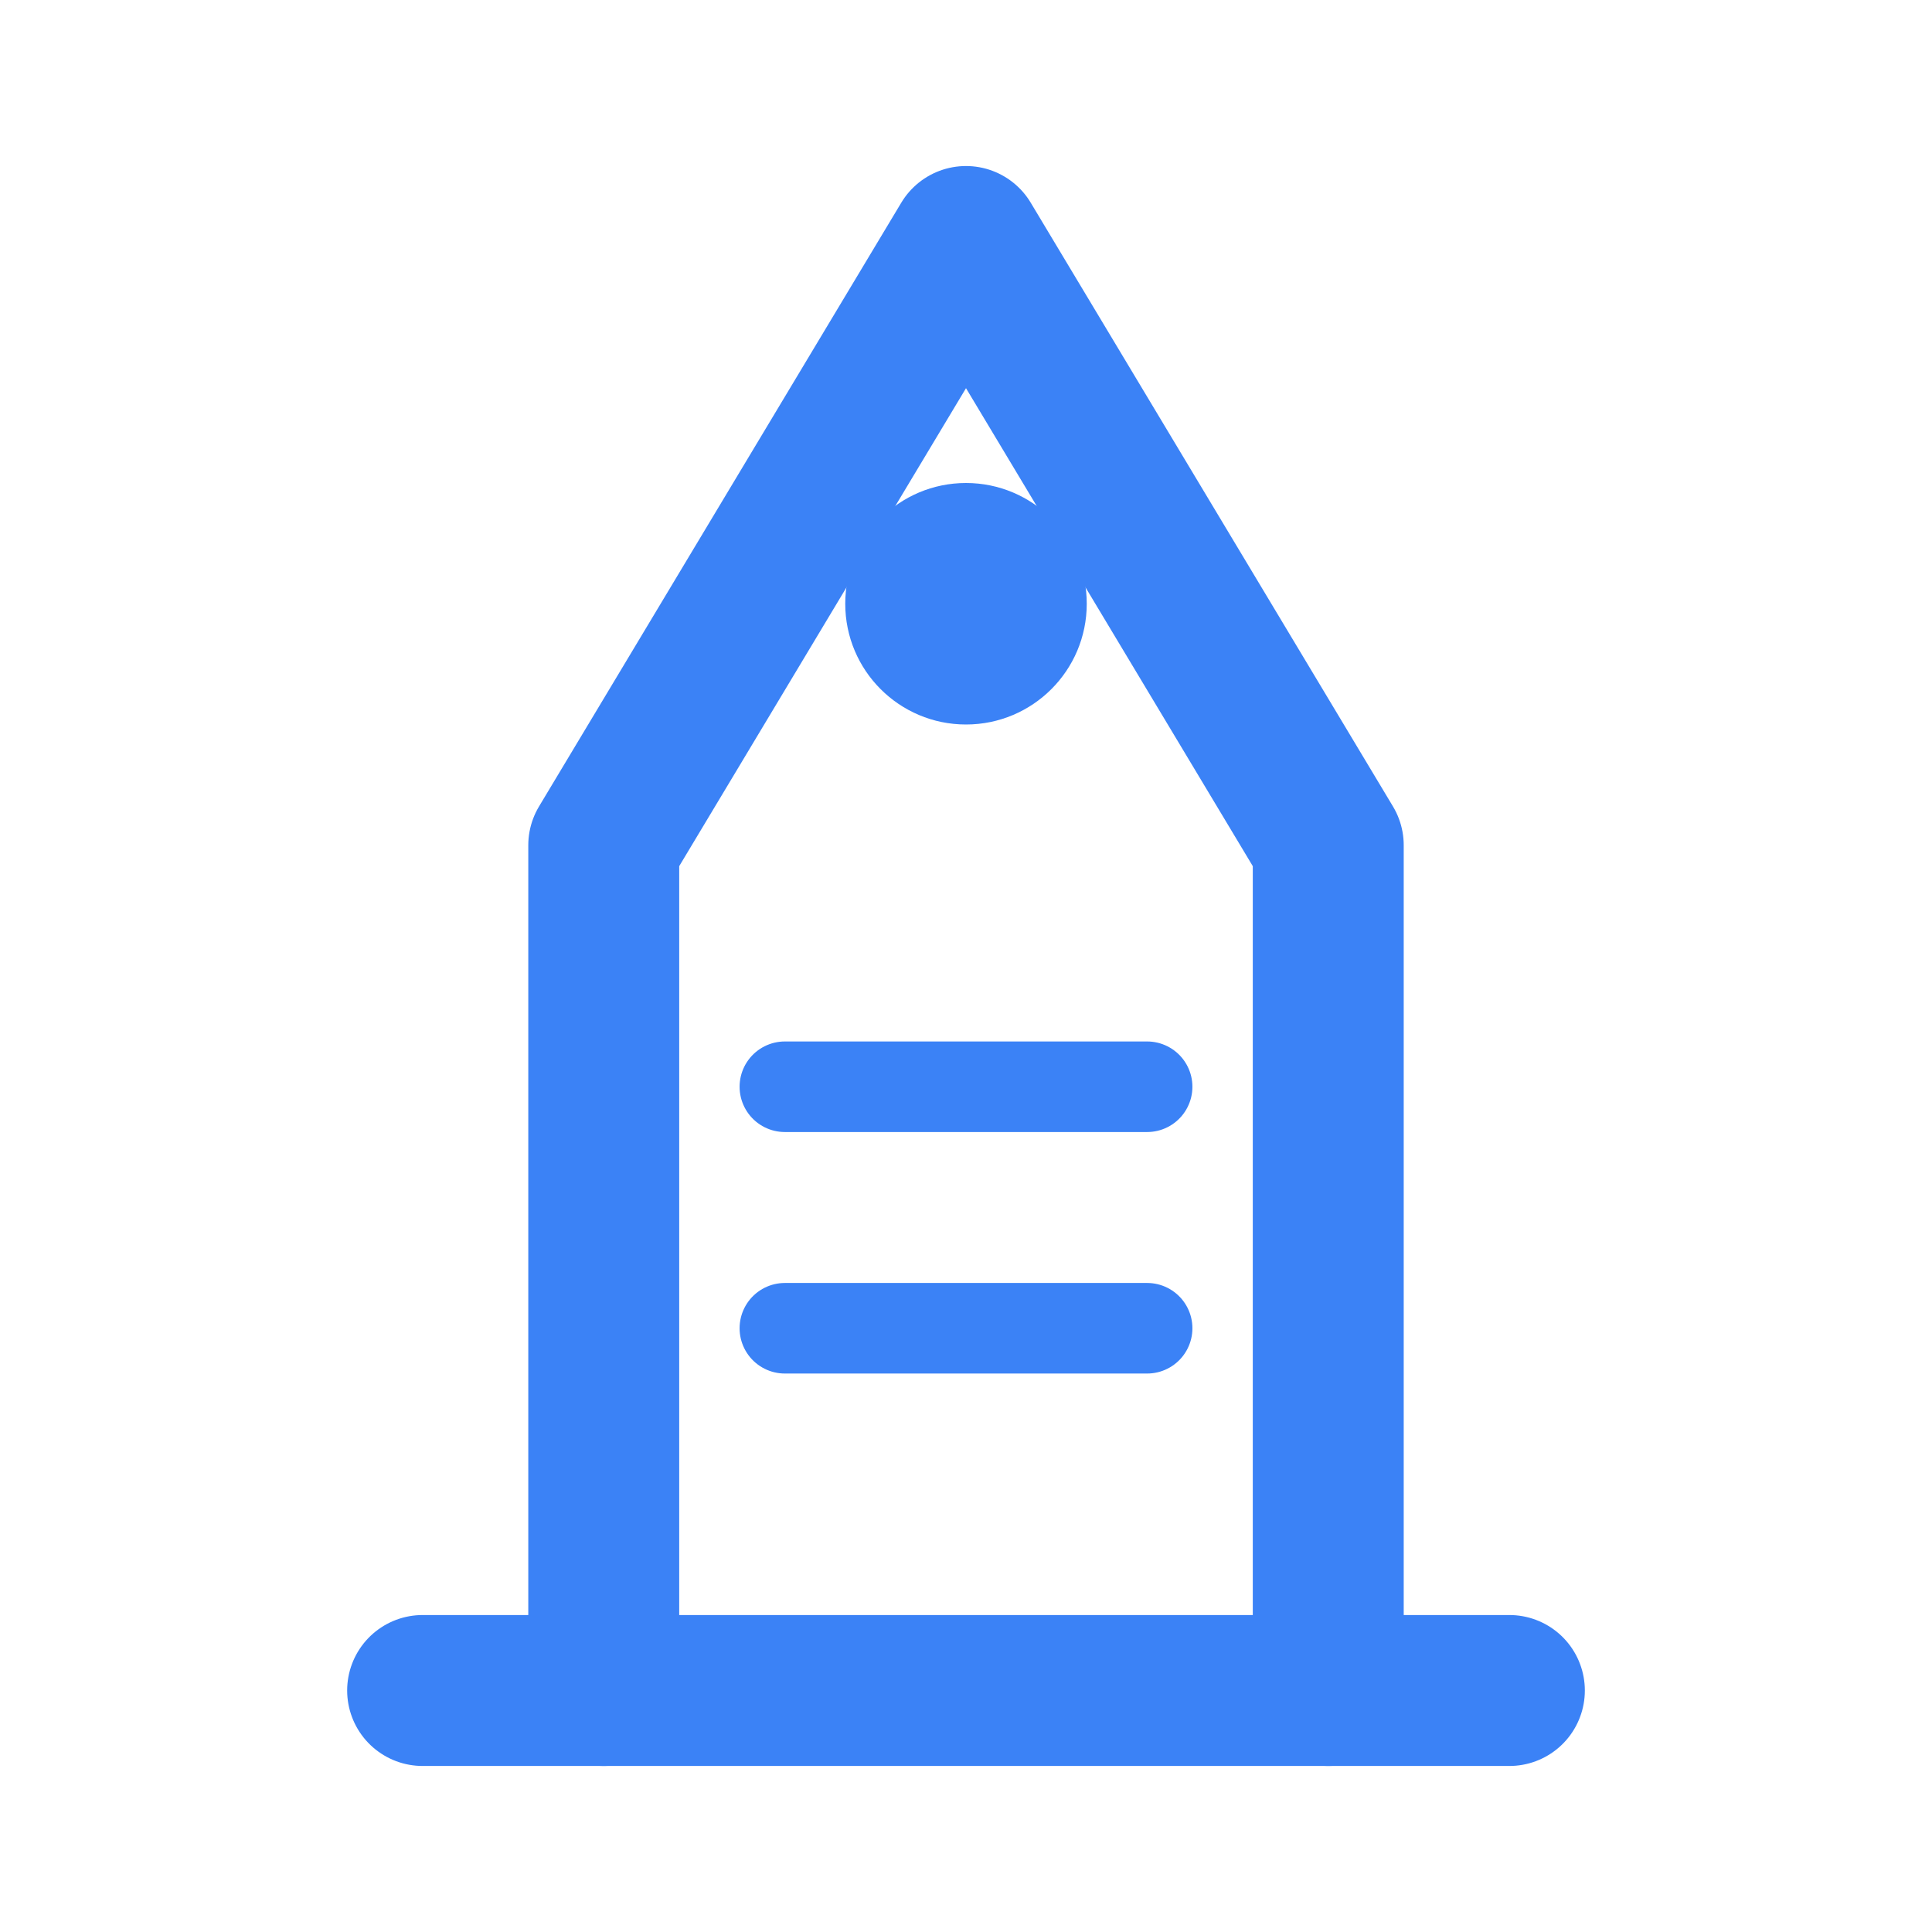
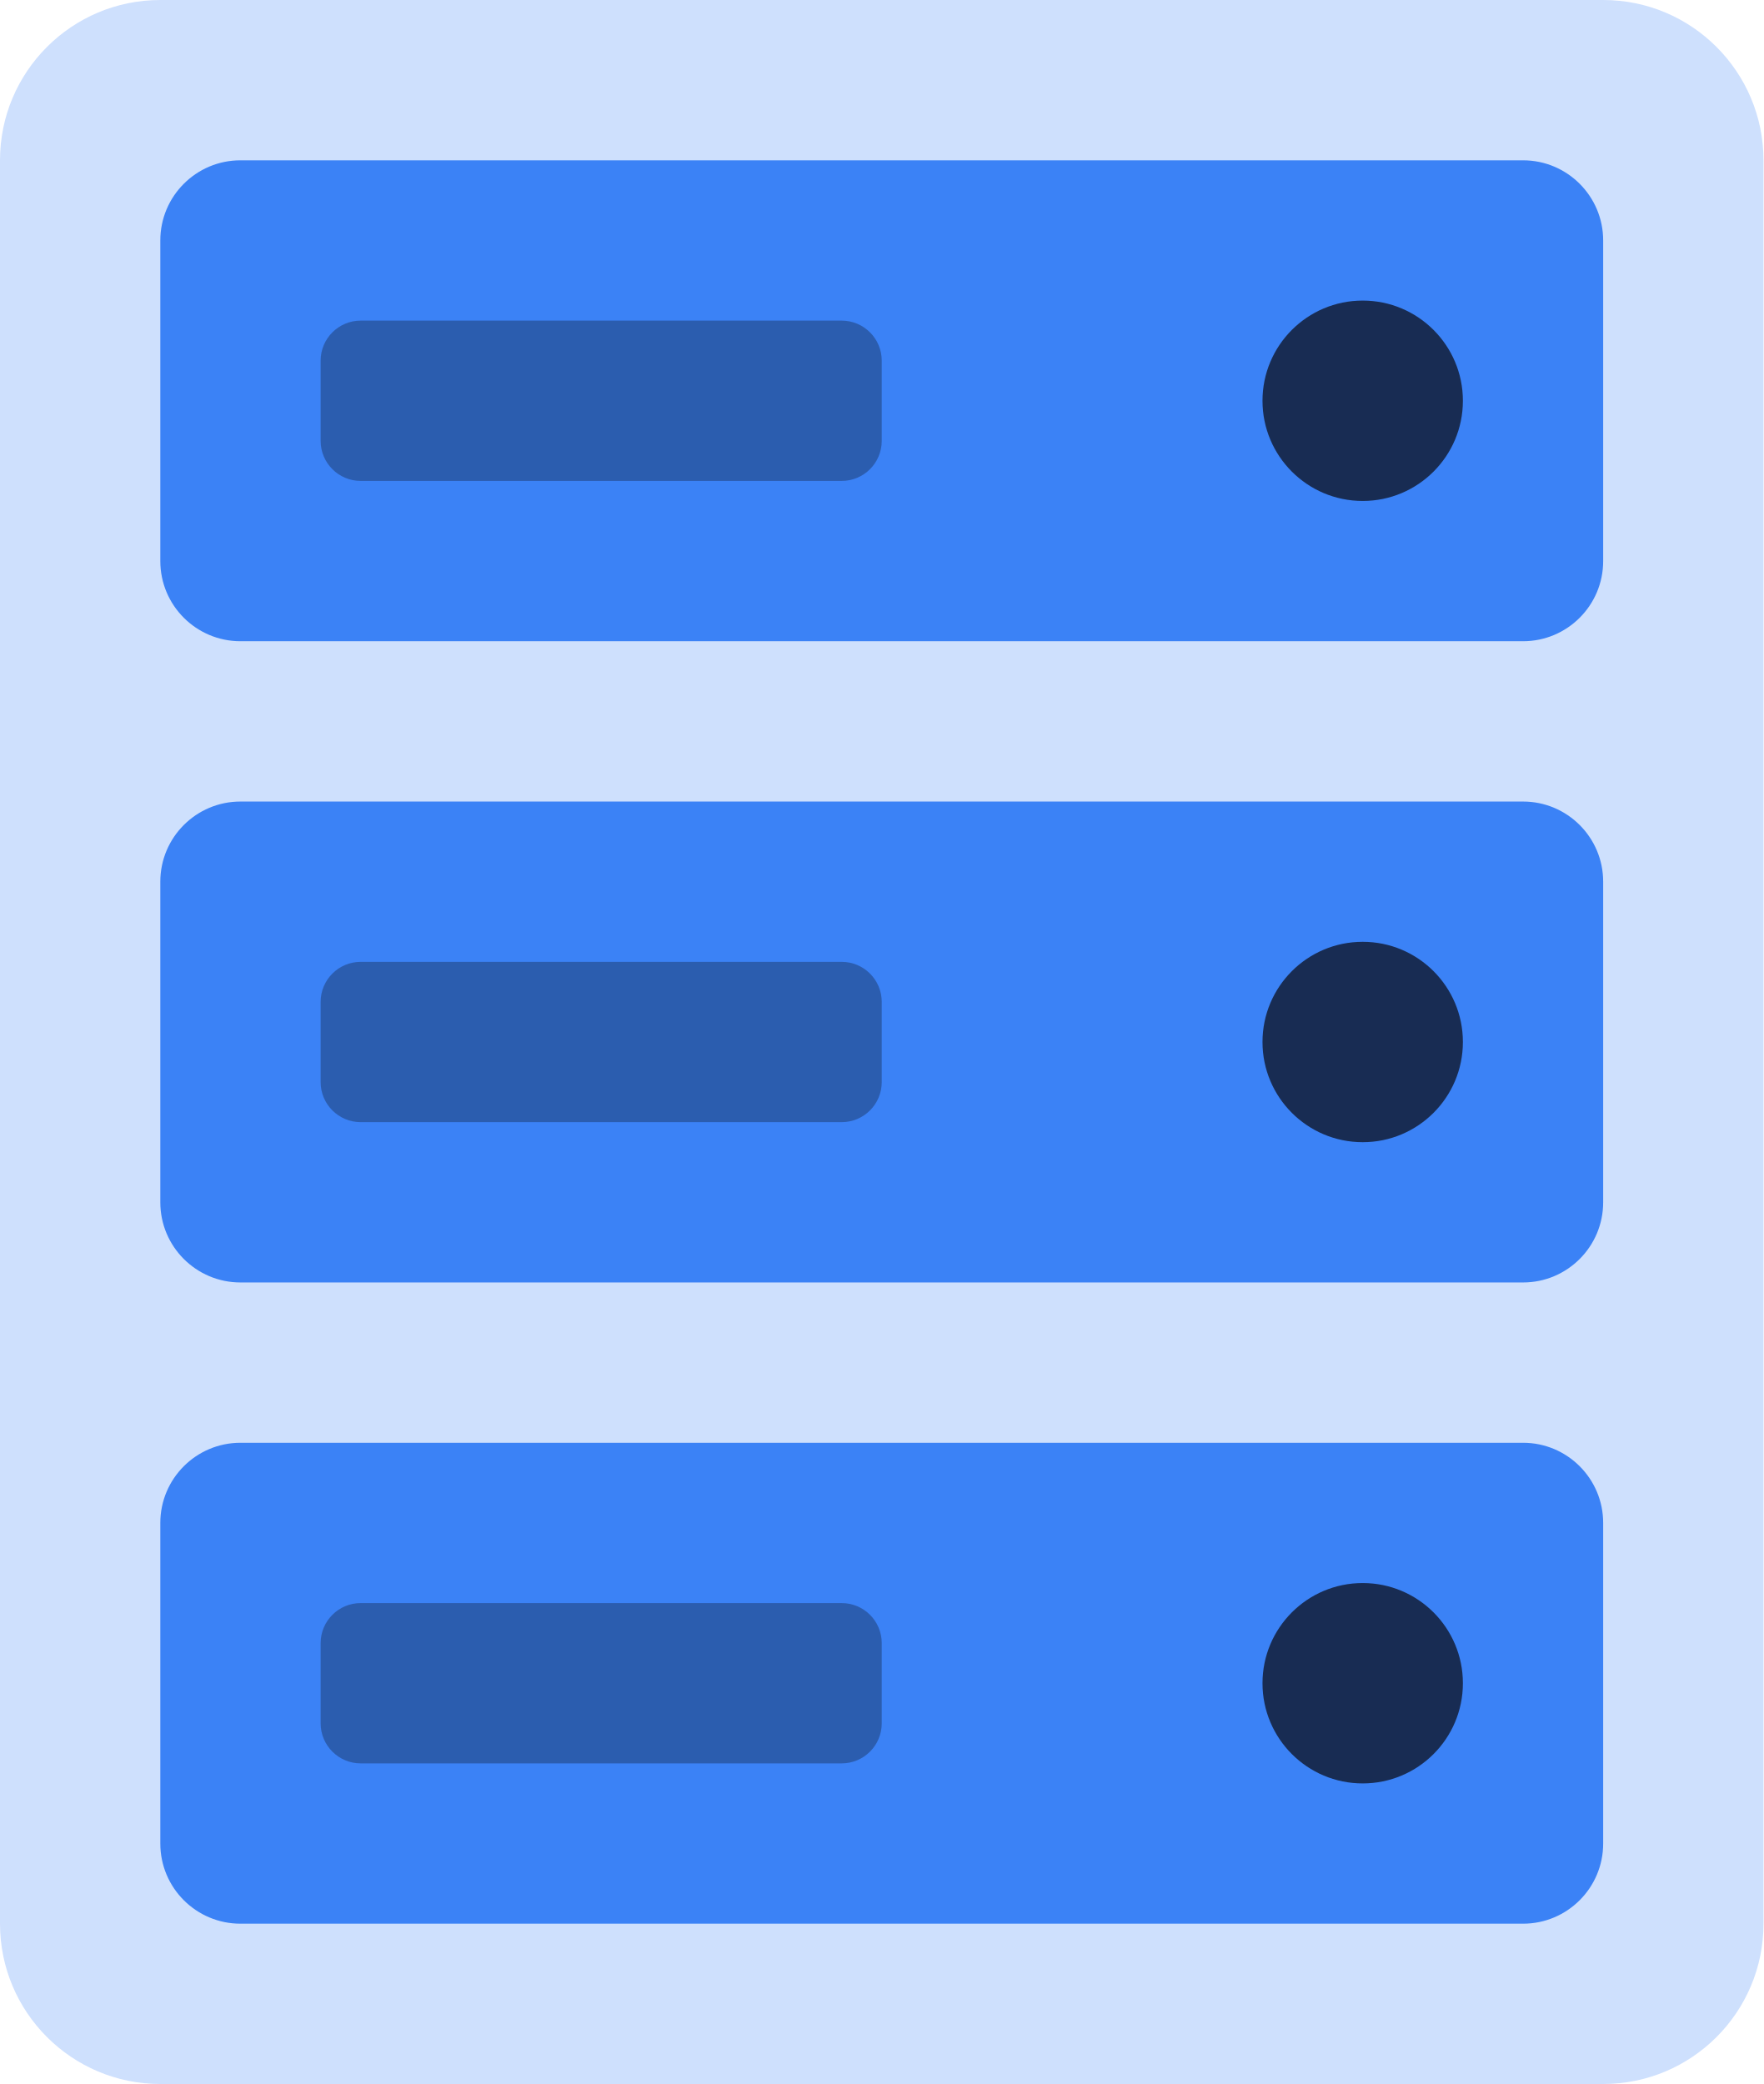
- <svg xmlns="http://www.w3.org/2000/svg" viewBox="0 0 32 32" fill="none">
-   <path d="M10 28V14l6-10 6 10v14" stroke="#3b82f6" stroke-width="2.5" stroke-linecap="round" stroke-linejoin="round" />
-   <path d="M7 28h18" stroke="#3b82f6" stroke-width="2.5" stroke-linecap="round" />
-   <circle cx="16" cy="10" r="2" fill="#3b82f6" />
-   <path d="M13 18h6M13 22h6" stroke="#3b82f6" stroke-width="1.5" stroke-linecap="round" />
+ <svg xmlns="http://www.w3.org/2000/svg" viewBox="0 0 44 52">
+   <rect x="0" y="0" width="44" height="52" rx="4" fill="#3b82f6" opacity="0.25" />
+   <rect x="4" y="4" width="36" height="12" rx="2" fill="#3b82f6" />
+   <circle cx="34" cy="10" r="2.5" fill="#0f172a" opacity="0.8" />
+   <rect x="8" y="8" width="14" height="4" rx="1" fill="#0f172a" opacity="0.35" />
+   <rect x="4" y="20" width="36" height="12" rx="2" fill="#3b82f6" />
+   <circle cx="34" cy="26" r="2.5" fill="#0f172a" opacity="0.8" />
+   <rect x="8" y="24" width="14" height="4" rx="1" fill="#0f172a" opacity="0.35" />
+   <rect x="4" y="36" width="36" height="12" rx="2" fill="#3b82f6" />
+   <circle cx="34" cy="42" r="2.5" fill="#0f172a" opacity="0.8" />
+   <rect x="8" y="40" width="14" height="4" rx="1" fill="#0f172a" opacity="0.35" />
</svg>
